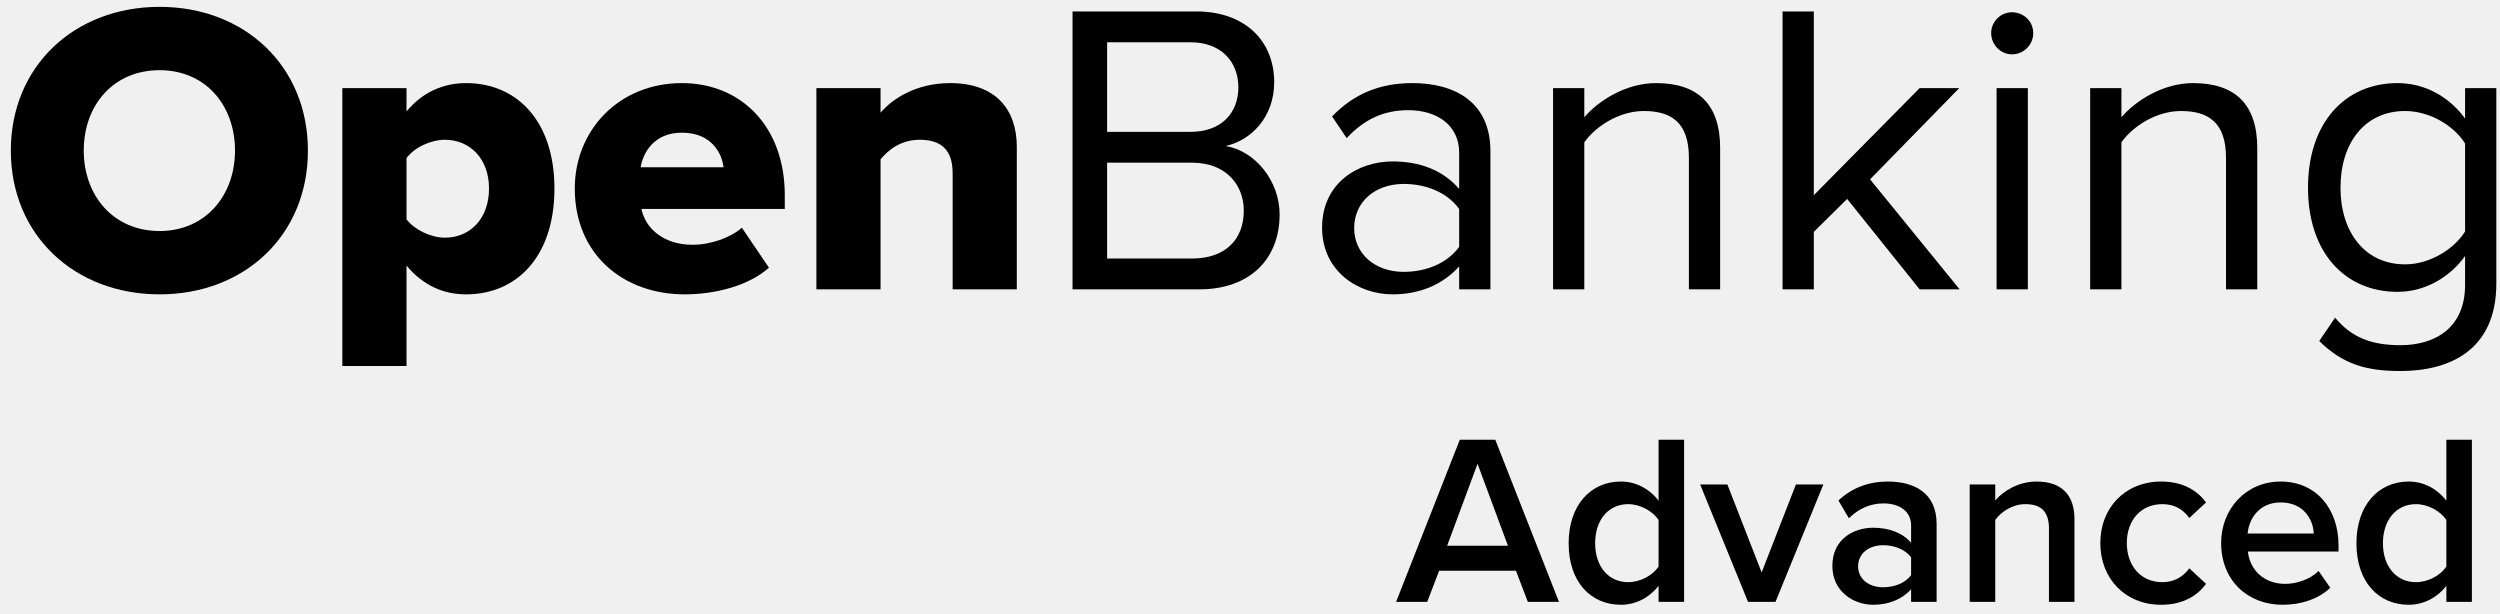
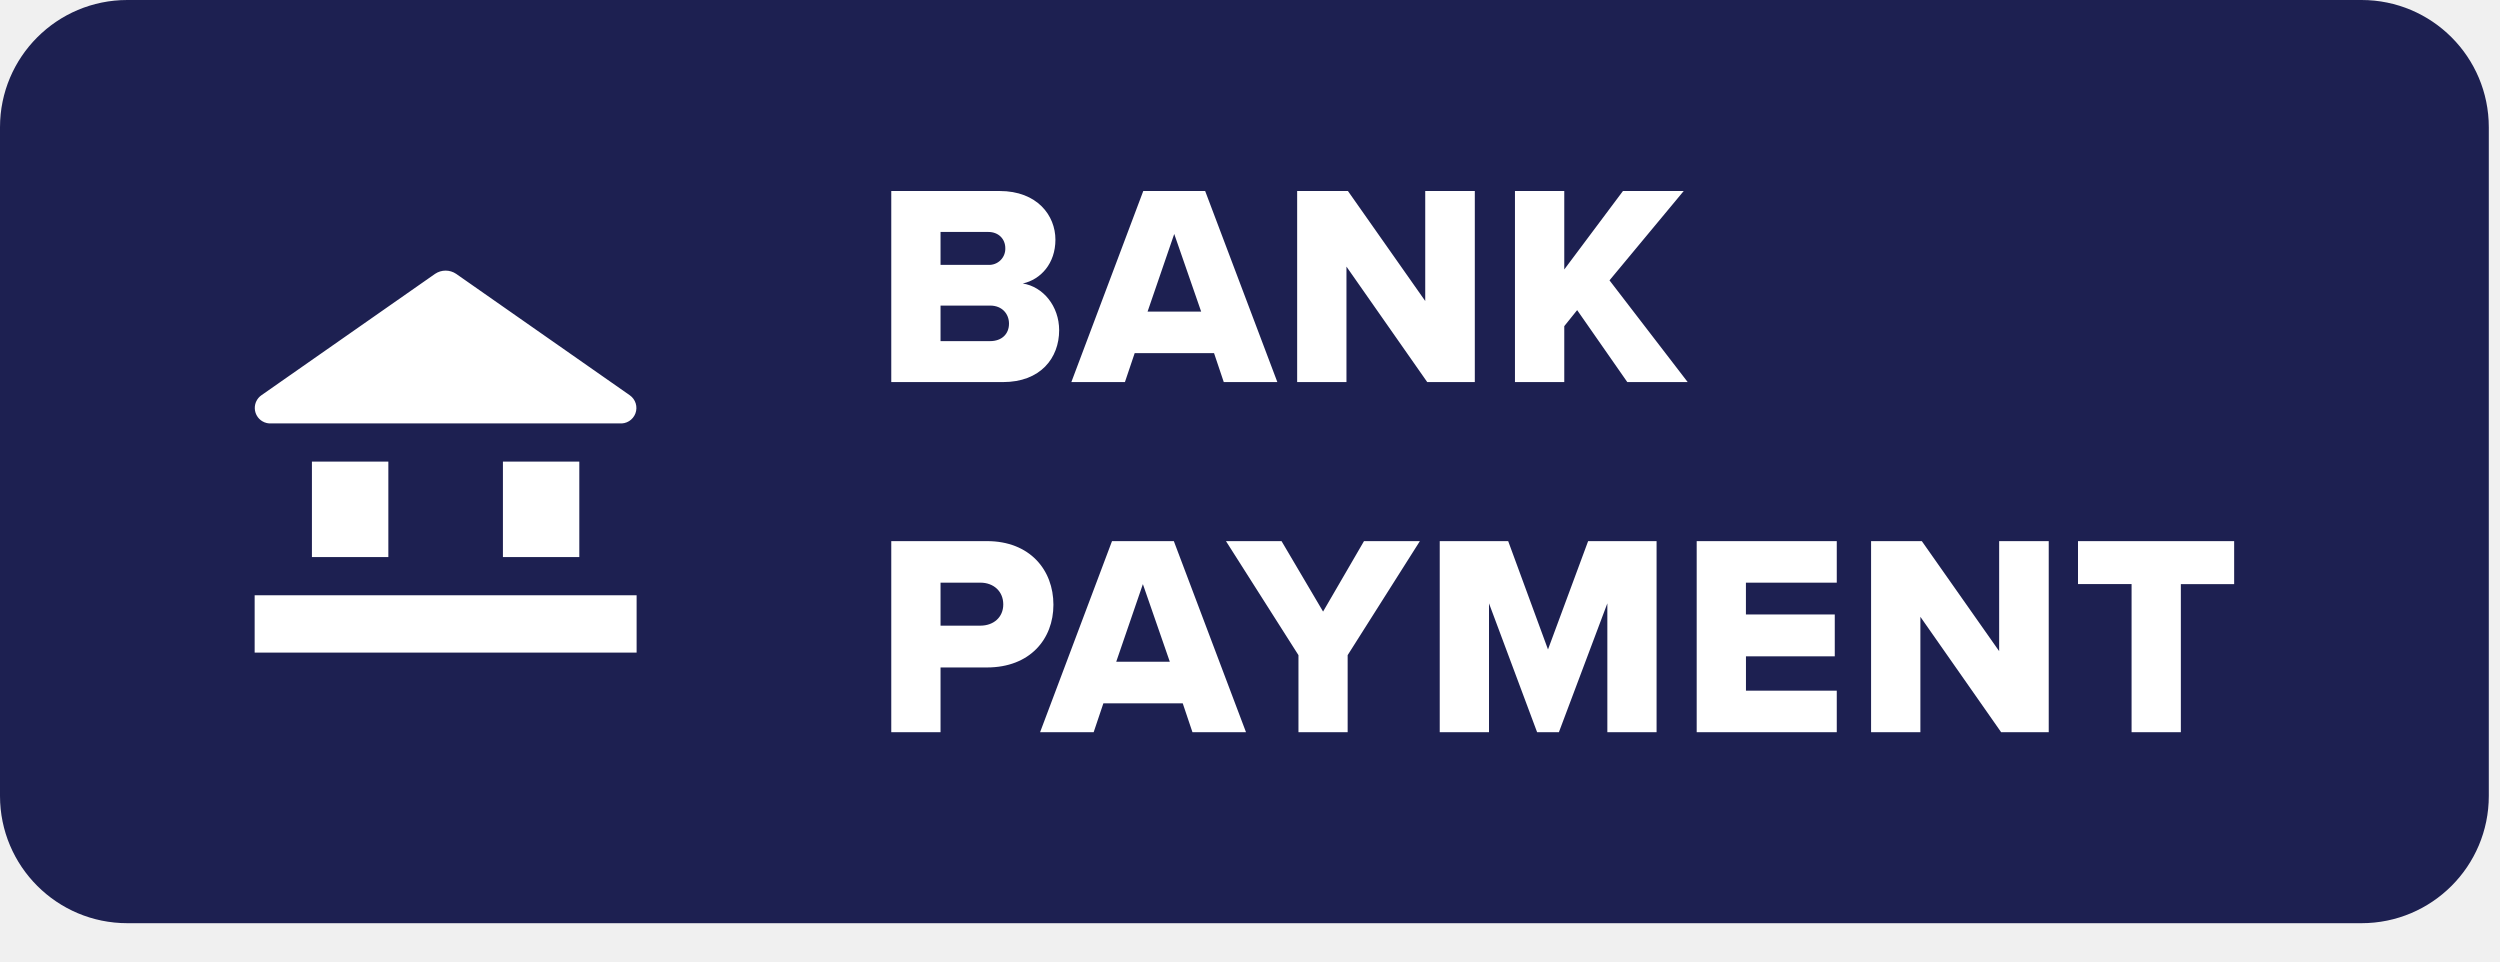
- <svg xmlns="http://www.w3.org/2000/svg" width="216" height="53" viewBox="0 0 216 53" fill="none">
-   <path d="M0.936 13.012C0.936 20.32 6.444 25.432 13.788 25.432C21.132 25.432 26.604 20.32 26.604 13.012C26.604 5.704 21.132 0.592 13.788 0.592C6.444 0.592 0.936 5.704 0.936 13.012ZM20.304 13.012C20.304 16.9 17.748 19.96 13.788 19.96C9.792 19.96 7.236 16.9 7.236 13.012C7.236 9.088 9.792 6.064 13.788 6.064C17.748 6.064 20.304 9.088 20.304 13.012Z" fill="black" />
-   <path d="M35.123 31.624V22.948C36.562 24.676 38.327 25.432 40.27 25.432C44.627 25.432 47.903 22.192 47.903 16.288C47.903 10.42 44.627 7.18 40.27 7.18C38.291 7.18 36.49 7.972 35.123 9.628V7.612H29.578V31.624H35.123ZM42.251 16.288C42.251 18.916 40.594 20.536 38.434 20.536C37.246 20.536 35.806 19.852 35.123 18.952V13.66C35.806 12.724 37.246 12.076 38.434 12.076C40.594 12.076 42.251 13.696 42.251 16.288Z" fill="black" />
-   <path d="M49.661 16.288C49.661 21.94 53.801 25.432 59.165 25.432C61.829 25.432 64.709 24.676 66.437 23.128L64.097 19.672C63.125 20.536 61.397 21.148 59.849 21.148C57.257 21.148 55.745 19.672 55.421 18.052H67.805V16.864C67.805 10.96 64.061 7.18 58.913 7.18C53.477 7.18 49.661 11.248 49.661 16.288ZM58.913 11.464C61.469 11.464 62.369 13.228 62.513 14.452H55.349C55.565 13.192 56.501 11.464 58.913 11.464Z" fill="black" />
-   <path d="M82.308 25H87.852V12.688C87.852 9.484 86.052 7.18 82.092 7.18C79.176 7.18 77.124 8.512 76.08 9.736V7.612H70.536V25H76.08V13.768C76.728 12.976 77.808 12.076 79.464 12.076C81.192 12.076 82.308 12.832 82.308 14.956V25Z" fill="black" />
-   <path d="M92.667 25H103.611C108.003 25 110.559 22.372 110.559 18.52C110.559 15.64 108.435 13.012 105.879 12.616C108.075 12.148 110.091 10.132 110.091 7.108C110.091 3.508 107.535 0.988 103.359 0.988H92.667V25ZM95.655 11.392V3.652H102.855C105.555 3.652 106.995 5.38 106.995 7.54C106.995 9.736 105.555 11.392 102.855 11.392H95.655ZM95.655 22.336V14.056H102.999C105.951 14.056 107.463 16 107.463 18.196C107.463 20.752 105.807 22.336 102.999 22.336H95.655Z" fill="black" />
-   <path d="M126.072 25H128.772V13.048C128.772 8.836 125.712 7.18 122.04 7.18C119.196 7.18 116.964 8.116 115.092 10.06L116.352 11.932C117.9 10.276 119.592 9.52 121.68 9.52C124.2 9.52 126.072 10.852 126.072 13.192V16.324C124.668 14.704 122.688 13.948 120.312 13.948C117.36 13.948 114.228 15.784 114.228 19.672C114.228 23.452 117.36 25.432 120.312 25.432C122.652 25.432 124.632 24.604 126.072 23.02V25ZM126.072 21.328C125.028 22.768 123.192 23.488 121.284 23.488C118.764 23.488 117 21.904 117 19.708C117 17.476 118.764 15.892 121.284 15.892C123.192 15.892 125.028 16.612 126.072 18.052V21.328Z" fill="black" />
-   <path d="M145.92 25H148.62V12.796C148.62 9.016 146.712 7.18 143.076 7.18C140.484 7.18 138.108 8.692 136.884 10.132V7.612H134.184V25H136.884V12.292C137.892 10.888 139.908 9.592 142.032 9.592C144.372 9.592 145.92 10.564 145.92 13.624V25Z" fill="black" />
-   <path d="M165.857 25H169.313L161.573 15.496L169.277 7.612H165.857L156.713 16.864V0.988H154.013V25H156.713V20.032L159.593 17.188L165.857 25Z" fill="black" />
-   <path d="M173.837 4.696C174.845 4.696 175.673 3.868 175.673 2.86C175.673 1.852 174.845 1.06 173.837 1.06C172.865 1.06 172.037 1.852 172.037 2.86C172.037 3.868 172.865 4.696 173.837 4.696ZM172.505 25H175.205V7.612H172.505V25Z" fill="black" />
-   <path d="M192.327 25H195.027V12.796C195.027 9.016 193.119 7.18 189.483 7.18C186.891 7.18 184.515 8.692 183.291 10.132V7.612H180.591V25H183.291V12.292C184.299 10.888 186.315 9.592 188.439 9.592C190.779 9.592 192.327 10.564 192.327 13.624V25Z" fill="black" />
-   <path d="M200.383 29.464C202.435 31.48 204.451 32.056 207.403 32.056C211.651 32.056 215.683 30.256 215.683 24.496V7.612H212.983V10.24C211.579 8.332 209.491 7.18 207.151 7.18C202.579 7.18 199.411 10.636 199.411 16.216C199.411 21.832 202.615 25.216 207.151 25.216C209.599 25.216 211.723 23.884 212.983 22.12V24.604C212.983 28.42 210.283 29.824 207.403 29.824C204.919 29.824 203.191 29.176 201.751 27.448L200.383 29.464ZM212.983 19.996C212.047 21.508 209.959 22.84 207.799 22.84C204.307 22.84 202.219 20.032 202.219 16.216C202.219 12.364 204.307 9.592 207.799 9.592C209.959 9.592 212.047 10.888 212.983 12.4V19.996Z" fill="black" />
-   <path d="M132.006 52H134.694L129.192 37.993H126.126L120.624 52H123.312L124.341 49.312H130.977L132.006 52ZM127.659 40.072L130.284 47.149H125.034L127.659 40.072Z" fill="black" />
-   <path d="M143.3 52H145.505V37.993H143.3V43.264C142.481 42.193 141.305 41.605 140.045 41.605C137.42 41.605 135.53 43.663 135.53 46.939C135.53 50.278 137.441 52.252 140.045 52.252C141.347 52.252 142.523 51.622 143.3 50.614V52ZM143.3 48.955C142.796 49.711 141.725 50.299 140.675 50.299C138.932 50.299 137.819 48.892 137.819 46.939C137.819 44.965 138.932 43.558 140.675 43.558C141.725 43.558 142.796 44.167 143.3 44.923V48.955Z" fill="black" />
-   <path d="M151.03 52H153.403L157.54 41.857H155.167L152.206 49.459L149.245 41.857H146.893L151.03 52Z" fill="black" />
-   <path d="M165.119 52H167.324V45.28C167.324 42.55 165.35 41.605 163.103 41.605C161.486 41.605 160.016 42.13 158.84 43.243L159.743 44.776C160.625 43.915 161.612 43.495 162.746 43.495C164.153 43.495 165.119 44.209 165.119 45.385V46.897C164.384 46.036 163.208 45.595 161.843 45.595C160.184 45.595 158.315 46.561 158.315 48.892C158.315 51.139 160.184 52.252 161.843 52.252C163.187 52.252 164.363 51.769 165.119 50.908V52ZM165.119 49.69C164.615 50.383 163.67 50.74 162.704 50.74C161.465 50.74 160.541 50.026 160.541 48.934C160.541 47.821 161.465 47.107 162.704 47.107C163.67 47.107 164.615 47.464 165.119 48.157V49.69Z" fill="black" />
-   <path d="M177.029 52H179.234V44.86C179.234 42.781 178.142 41.605 175.958 41.605C174.362 41.605 173.06 42.445 172.388 43.243V41.857H170.183V52H172.388V44.923C172.892 44.23 173.858 43.558 174.992 43.558C176.231 43.558 177.029 44.083 177.029 45.658V52Z" fill="black" />
-   <path d="M181.468 46.918C181.468 50.005 183.631 52.252 186.718 52.252C188.692 52.252 189.889 51.412 190.603 50.446L189.154 49.102C188.587 49.879 187.81 50.299 186.823 50.299C184.975 50.299 183.757 48.892 183.757 46.918C183.757 44.944 184.975 43.558 186.823 43.558C187.81 43.558 188.587 43.957 189.154 44.755L190.603 43.411C189.889 42.445 188.692 41.605 186.718 41.605C183.631 41.605 181.468 43.852 181.468 46.918Z" fill="black" />
-   <path d="M191.906 46.918C191.906 50.131 194.174 52.252 197.219 52.252C198.836 52.252 200.327 51.748 201.335 50.782L200.327 49.333C199.613 50.047 198.437 50.446 197.45 50.446C195.539 50.446 194.384 49.186 194.216 47.653H202.049V47.128C202.049 43.936 200.096 41.605 197.051 41.605C194.048 41.605 191.906 43.978 191.906 46.918ZM197.051 43.411C199.046 43.411 199.865 44.902 199.907 46.099H194.195C194.3 44.86 195.161 43.411 197.051 43.411Z" fill="black" />
-   <path d="M211.366 52H213.571V37.993H211.366V43.264C210.547 42.193 209.371 41.605 208.111 41.605C205.486 41.605 203.596 43.663 203.596 46.939C203.596 50.278 205.507 52.252 208.111 52.252C209.413 52.252 210.589 51.622 211.366 50.614V52ZM211.366 48.955C210.862 49.711 209.791 50.299 208.741 50.299C206.998 50.299 205.885 48.892 205.885 46.939C205.885 44.965 206.998 43.558 208.741 43.558C209.791 43.558 210.862 44.167 211.366 44.923V48.955Z" fill="black" />
+ <svg xmlns="http://www.w3.org/2000/svg" fill="none" viewBox="0 0 65 25">
+   <rect width="64.709" height="24.003" fill="#1D2051" rx="3.31" />
+   <path fill="#fff" d="M6.816 10.95a.403.403 0 0 0 .254.058h9.032a.403.403 0 0 0 .274-.73L11.86 7.12a.489.489 0 0 0-.548 0l-4.516 3.157a.403.403 0 0 0 .02.673Zm9.736 4.527H6.621v1.49h9.931v-1.49Zm-8.441-3.476h1.986v2.483H8.11v-2.483Zm6.951 0h-1.986v2.483h1.986v-2.483Zm8.111-2.067h2.905c.976 0 1.46-.626 1.46-1.348 0-.626-.418-1.133-.946-1.215.469-.104.849-.521.849-1.14 0-.625-.47-1.265-1.453-1.265h-2.815v4.968Zm1.281-3.047v-.856h1.244c.26 0 .44.178.44.424a.42.42 0 0 1-.44.432h-1.244Zm0 1.982v-.924h1.289c.312 0 .491.216.491.47 0 .267-.186.454-.491.454h-1.289Zm7.364 1.065h1.393l-1.877-4.968h-1.609l-1.87 4.968h1.393l.254-.753h2.063l.253.753ZM30.53 6.083l.7 2.018h-1.393l.693-2.018Zm6.578 3.851h1.237V4.966h-1.289v2.86l-2.01-2.86h-1.32v4.968h1.282V6.932l2.1 3.002Zm5.202 0h1.57l-2.033-2.645 1.93-2.323h-1.58l-1.526 2.04v-2.04h-1.282v4.968h1.282V8.48l.335-.417 1.303 1.87Zm-19.137 9.103h1.281v-1.683h1.207c1.117 0 1.728-.737 1.728-1.631 0-.902-.611-1.654-1.728-1.654h-2.488v4.968Zm2.912-3.322c0 .335-.253.552-.596.552h-1.035v-1.118h1.035c.343 0 .596.224.596.566Zm4.918 3.322h1.393L30.52 14.07h-1.608l-1.87 4.968h1.393l.253-.752h2.063l.253.752Zm-1.288-3.85.7 2.018h-1.393l.693-2.018Zm4.044 3.85h1.28v-2.003l1.878-2.965h-1.453L34.4 15.901l-1.08-1.832h-1.445l1.885 2.965v2.003Zm8.031 0h1.281V14.07h-1.78l-1.043 2.816-1.035-2.816h-1.78v4.968h1.281v-3.351l1.251 3.351h.566l1.26-3.351v3.351Zm2.324 0h3.642v-1.08h-2.361v-.893h2.309v-1.088h-2.31v-.827h2.362v-1.08h-3.642v4.968Zm7.916 0h1.237V14.07h-1.289v2.86l-2.01-2.86h-1.32v4.968h1.282v-3.001l2.1 3.001Zm3.391 0h1.281v-3.85h1.386v-1.118h-4.06v1.117h1.393v3.851Z" />
</svg>
